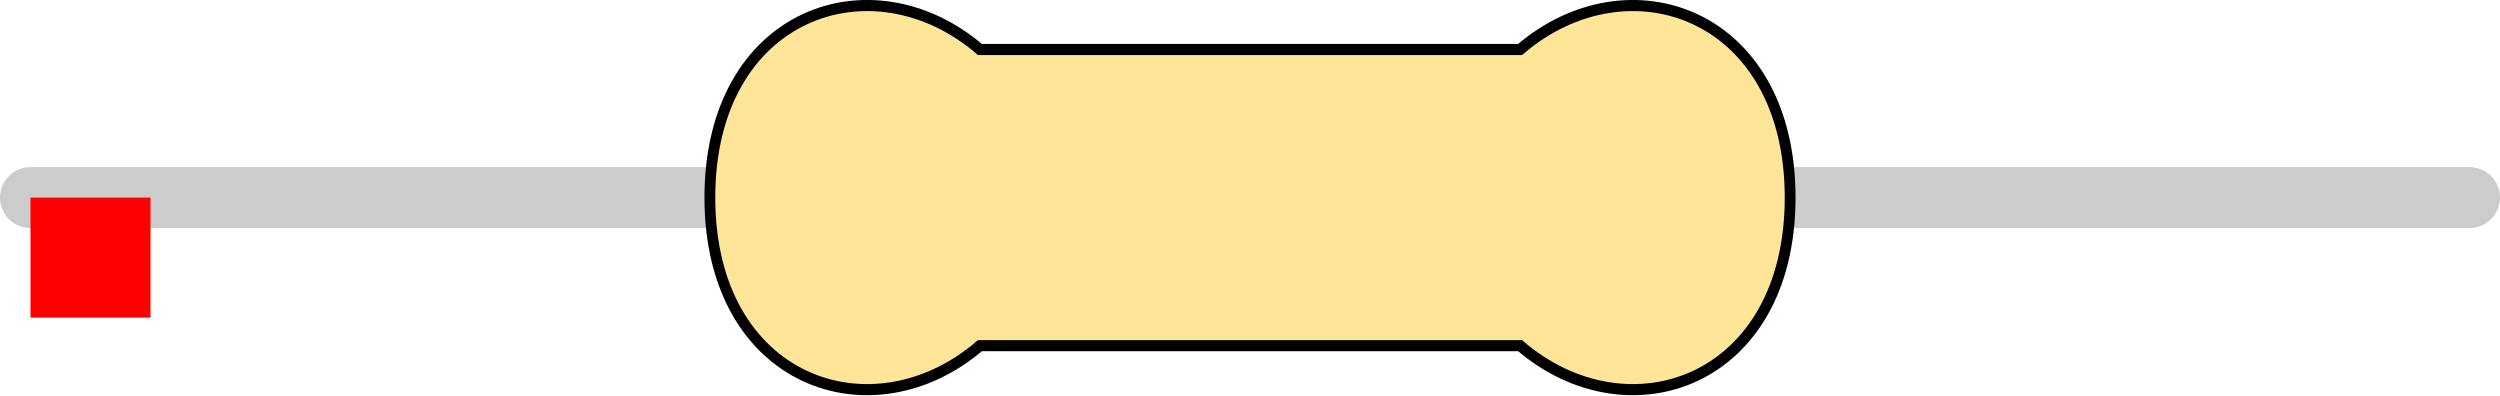
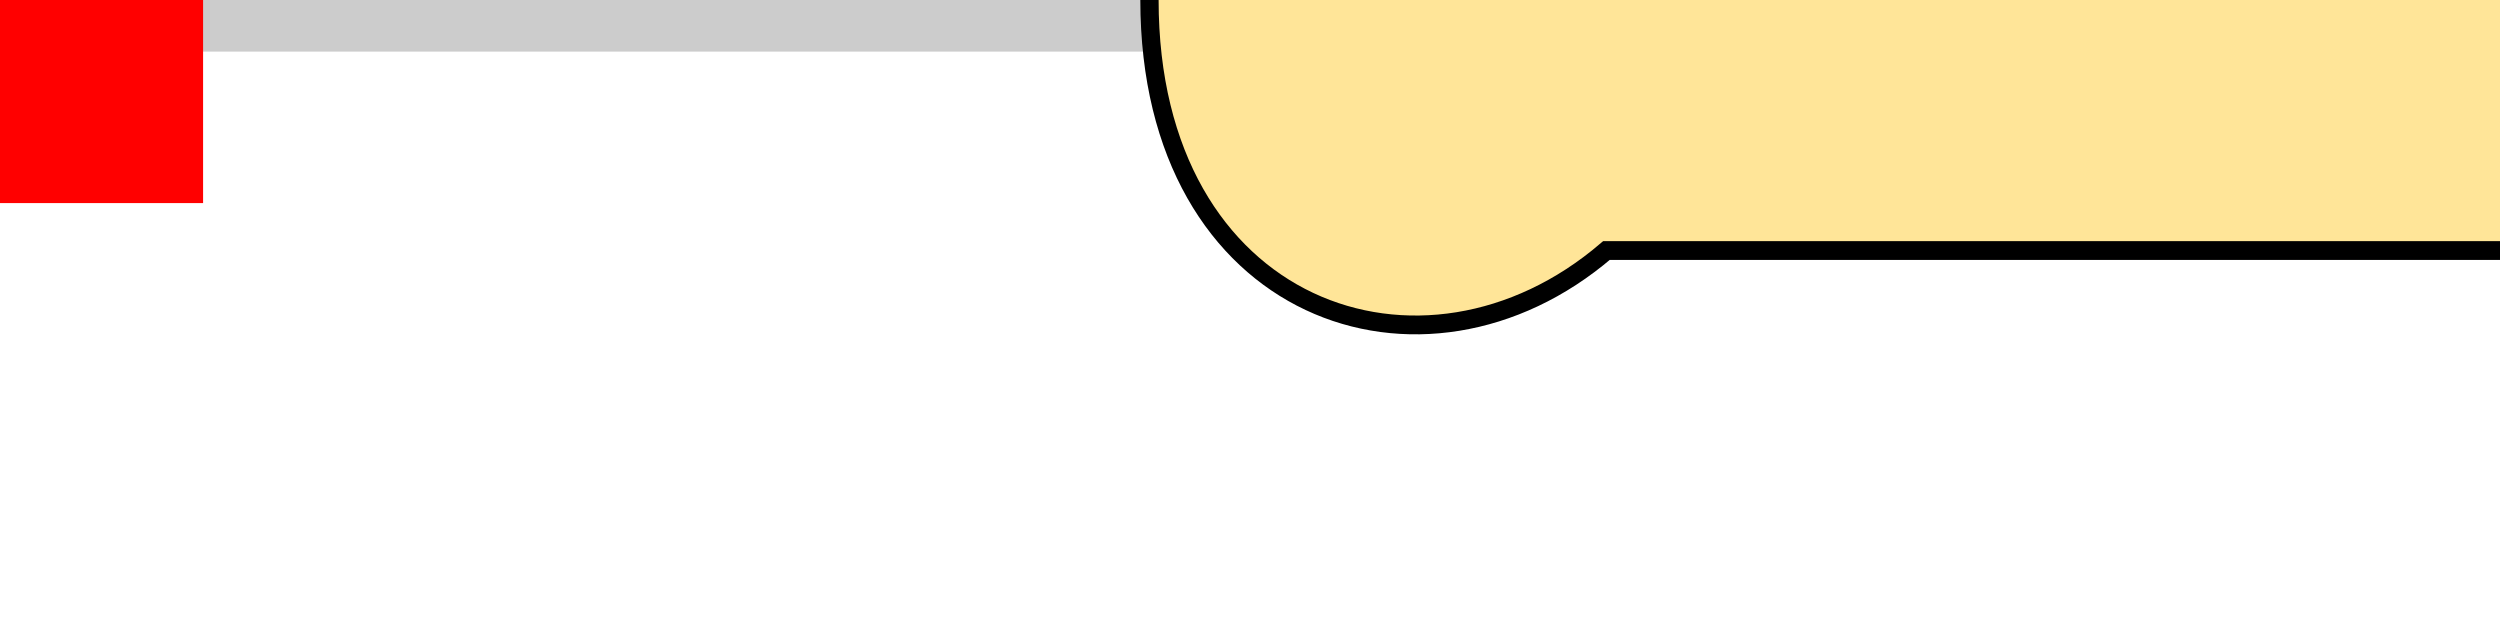
- <svg xmlns="http://www.w3.org/2000/svg" version="1.1" width="20.828mm" height="3.292mm" viewBox="0 0 20.828 3.292" id="svg196">
+ <svg xmlns="http://www.w3.org/2000/svg" version="1.1" width="12.31mm" height="3.05mm" viewBox="0 0 12.31 3.05" id="svg196">
  <defs id="defs200" />
-   <path style="fill:none;stroke:#cccccc;stroke-width:0.508;stroke-linecap:round;stroke-linejoin:miter;stroke-miterlimit:4;stroke-dasharray:none;stroke-opacity:1" d="M 0.254,1.646 H 20.574" id="main_pin" />
-   <g id="res_bean" transform="matrix(1.5,0,0,1.542169,5.914,1.646174)">
+   <path style="fill:none;stroke:#cccccc;stroke-width:0.508;stroke-linecap:round;stroke-linejoin:miter;stroke-miterlimit:4;stroke-dasharray:none;stroke-opacity:1" d="M 0,0 20.32,0" id="main_pin" />
+   <g id="res_bean" transform="translate(5.66, 0) scale(1.5, 1.542169)">
    <path d="M 0,0 C 0,1 0.9,1.3 1.5,0.8 H 3 4.5 C 5.1,1.3 6,1 6,0 6,-1 5.1,-1.3 4.5,-0.8 H 3 1.5 C 0.9,-1.3 0,-1 0,0 Z" style="display:inline;fill:#ffe598;fill-opacity:1;stroke:none;stroke-width:0.09;stroke-linecap:butt;stroke-linejoin:miter;stroke-miterlimit:4;stroke-dasharray:none;stroke-opacity:1;paint-order:stroke fill markers" id="bean_fill" />
-     <rect style="display:none;opacity:1;fill:#000000;fill-opacity:1;stroke:none;stroke-width:0.61;stroke-miterlimit:4;stroke-dasharray:none;stroke-opacity:1" id="res_band1" height="1.6" x="1.65" y="-0.8" width="0.6" />
-     <rect y="-0.8" x="2.35" height="1.6" width="0.6" id="res_band2" style="display:none;opacity:1;fill:#000000;fill-opacity:1;stroke:none;stroke-width:0.61;stroke-miterlimit:4;stroke-dasharray:none;stroke-opacity:1" />
-     <rect y="-0.8" x="3.05" height="1.6" width="0.6" id="res_band3" style="display:none;opacity:1;fill:#000000;fill-opacity:1;stroke:none;stroke-width:0.61;stroke-miterlimit:4;stroke-dasharray:none;stroke-opacity:1" />
-     <rect y="-0.8" x="3.75" height="1.6" width="0.6" id="res_band4" style="display:none;opacity:1;fill:#000000;fill-opacity:1;stroke:none;stroke-width:0.61;stroke-miterlimit:4;stroke-dasharray:none;stroke-opacity:1" />
+     <rect style="display:none;opacity:1;fill:#000000;fill-opacity:1;stroke:none;stroke-width:0.61;stroke-miterlimit:4;stroke-dasharray:none;stroke-opacity:1" id="res_4band1" height="1.6" x="1.65" y="-0.8" width="0.6" />
+     <rect y="-0.8" x="2.35" height="1.6" width="0.6" id="res_4band2" style="display:none;opacity:1;fill:#000000;fill-opacity:1;stroke:none;stroke-width:0.61;stroke-miterlimit:4;stroke-dasharray:none;stroke-opacity:1" />
+     <rect y="-0.8" x="3.05" height="1.6" width="0.6" id="res_4band3" style="display:none;opacity:1;fill:#000000;fill-opacity:1;stroke:none;stroke-width:0.61;stroke-miterlimit:4;stroke-dasharray:none;stroke-opacity:1" />
+     <rect y="-0.8" x="3.75" height="1.6" width="0.6" id="res_4band4" style="display:none;opacity:1;fill:#000000;fill-opacity:1;stroke:none;stroke-width:0.61;stroke-miterlimit:4;stroke-dasharray:none;stroke-opacity:1" />
+     <rect style="display:none;opacity:1;fill:#000000;fill-opacity:1;stroke:none;stroke-width:0.61;stroke-miterlimit:4;stroke-dasharray:none;stroke-opacity:1" id="res_5band1" height="1.6" x="1.65" y="-0.8" width="0.4" />
+     <rect style="display:none;opacity:1;fill:#000000;fill-opacity:1;stroke:none;stroke-width:0.61;stroke-miterlimit:4;stroke-dasharray:none;stroke-opacity:1" id="res_5band2" height="1.6" x="2.225" y="-0.8" width="0.4" />
+     <rect style="display:none;opacity:1;fill:#000000;fill-opacity:1;stroke:none;stroke-width:0.61;stroke-miterlimit:4;stroke-dasharray:none;stroke-opacity:1" id="res_5band3" height="1.6" x="2.8" y="-0.8" width="0.4" />
+     <rect style="display:none;opacity:1;fill:#000000;fill-opacity:1;stroke:none;stroke-width:0.61;stroke-miterlimit:4;stroke-dasharray:none;stroke-opacity:1" id="res_5band4" height="1.6" x="3.375" y="-0.8" width="0.4" />
+     <rect style="display:none;opacity:1;fill:#000000;fill-opacity:1;stroke:none;stroke-width:0.61;stroke-miterlimit:4;stroke-dasharray:none;stroke-opacity:1" id="res_5band5" height="1.6" x="3.95" y="-0.8" width="0.4" />
    <path d="M 0,0 C 0,1 0.9,1.3 1.5,0.8 H 3 4.5 C 5.1,1.3 6,1 6,0 6,-1 5.1,-1.3 4.5,-0.8 H 3 1.5 C 0.9,-1.3 0,-1 0,0 Z" style="display:inline;fill:none;fill-opacity:1;stroke:#000000;stroke-width:0.06;stroke-linecap:butt;stroke-linejoin:miter;stroke-miterlimit:4;stroke-dasharray:none;stroke-opacity:1;paint-order:stroke fill markers" id="bean_outline" />
  </g>
-   <rect id="origin" fill="#ff0000" width="1" height="1" x="0.254" y="1.646" style="stroke-width:1e-06" />
+   <rect id="origin" fill="#ff0000" width="1" height="1" x="0" y="0" style="stroke-width:1e-06" />
</svg>
